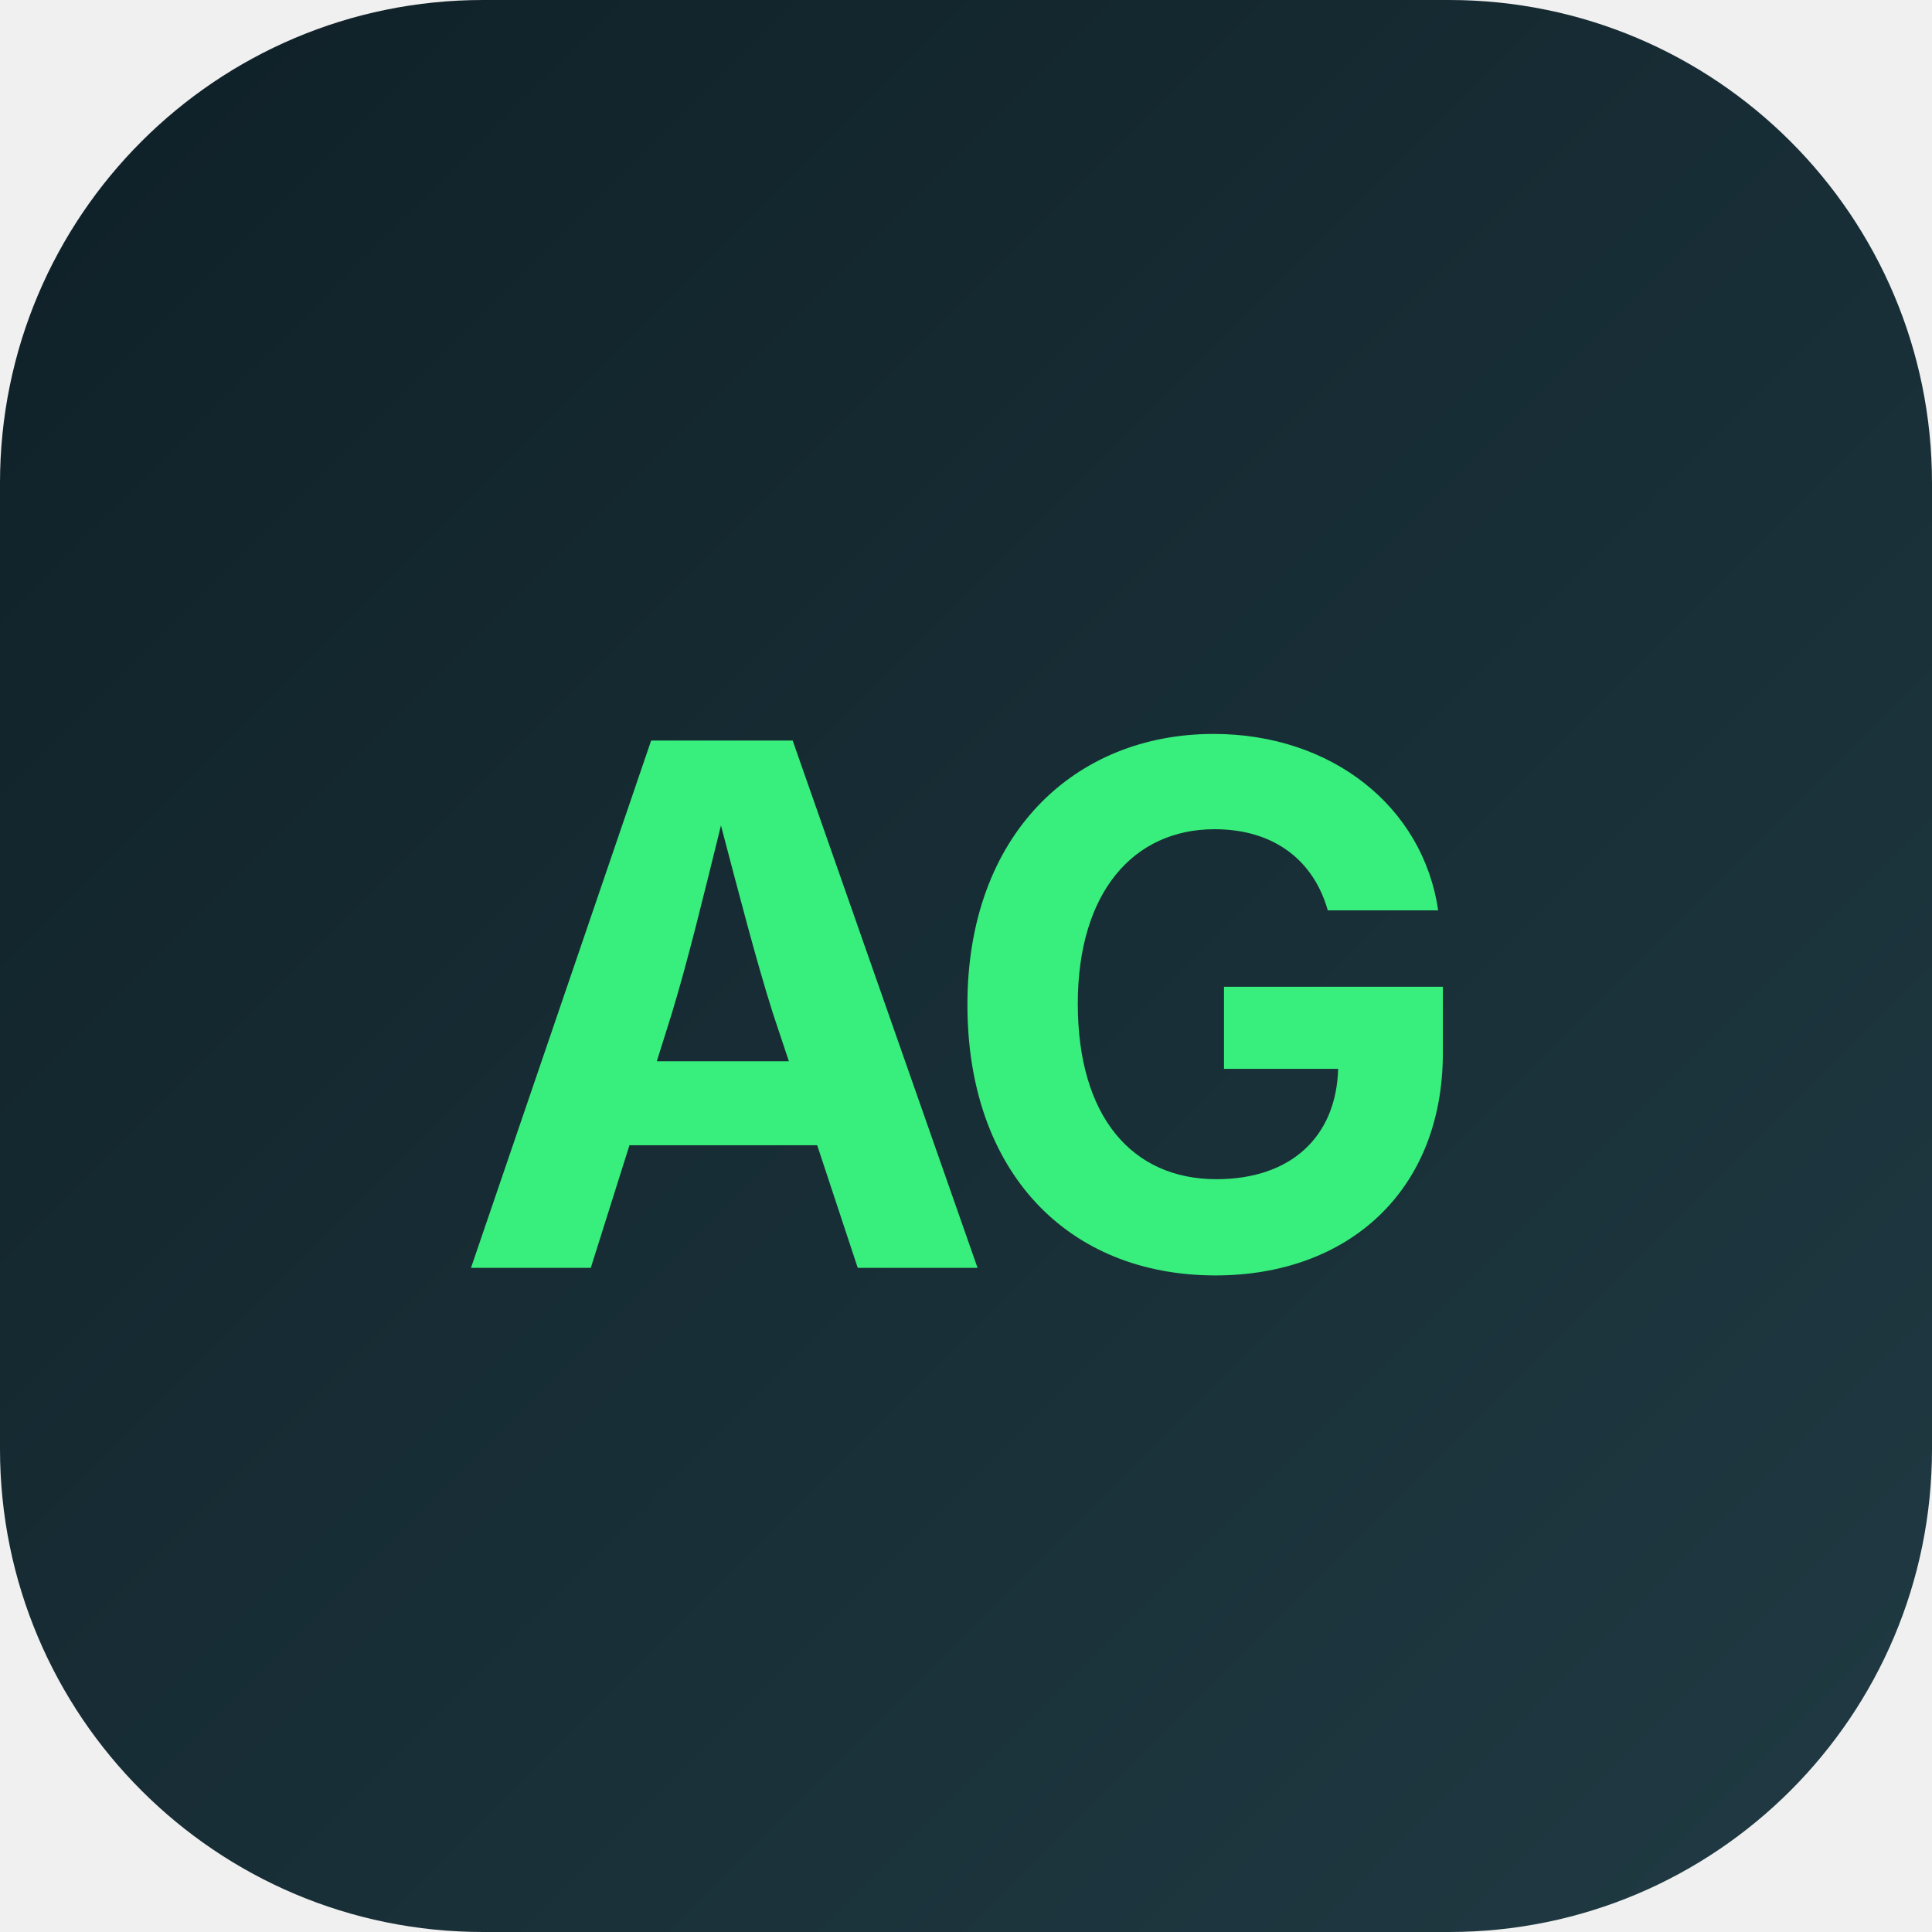
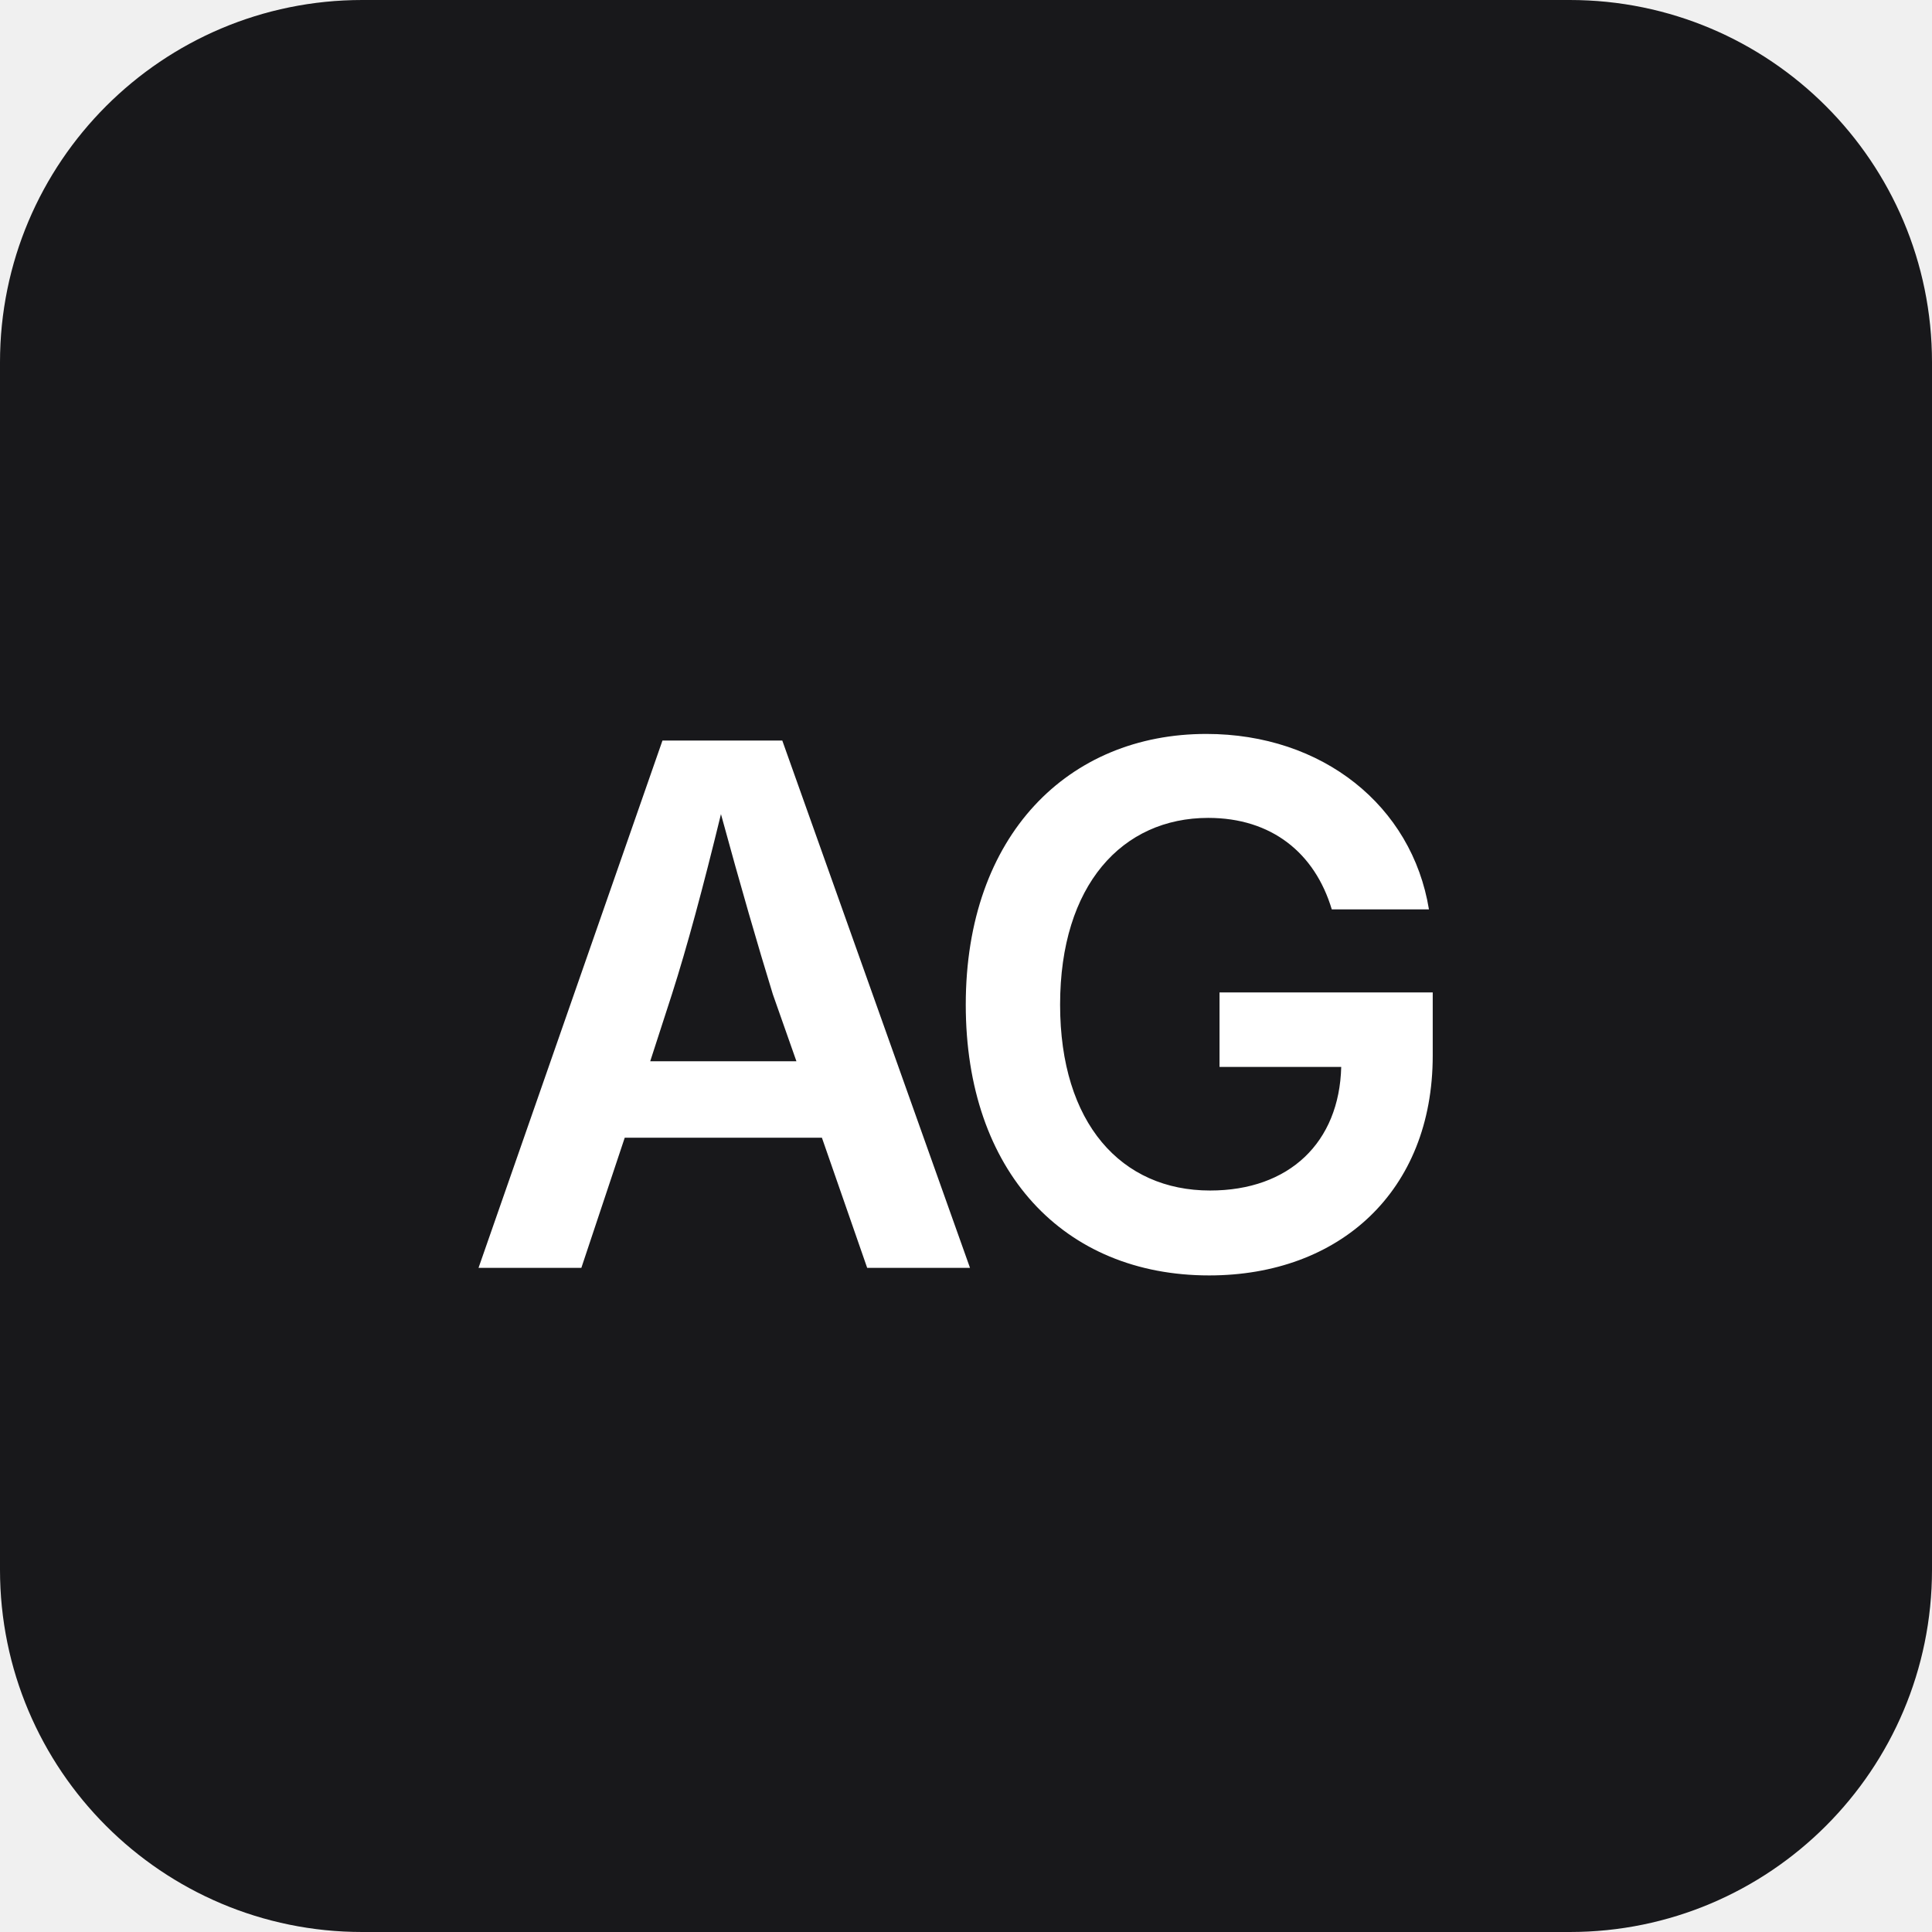
<svg xmlns="http://www.w3.org/2000/svg" viewBox="0 0 32 32" role="img" aria-label="Atharv Gaur">
-   <defs>
-     <linearGradient id="bg" x1="0" y1="0" x2="32" y2="32" gradientUnits="userSpaceOnUse">
-       <stop stop-color="#0f2027" />
-       <stop offset="1" stop-color="#203a43" />
-     </linearGradient>
-   </defs>
-   <rect width="32" height="32" rx="8" fill="url(#bg)" />
-   <text x="16" y="21" font-family="system-ui, -apple-system, BlinkMacSystemFont, 'Segoe UI', sans-serif" font-size="12" font-weight="700" fill="#38ef7d" text-anchor="middle" letter-spacing="-0.5">AG</text>
+   <rect width="32" height="32" rx="6" fill="#18181b" />
+   <text x="16" y="21" font-family="system-ui, -apple-system, sans-serif" font-size="12" font-weight="600" fill="#ffffff" text-anchor="middle" letter-spacing="-0.5">AG</text>
</svg>
